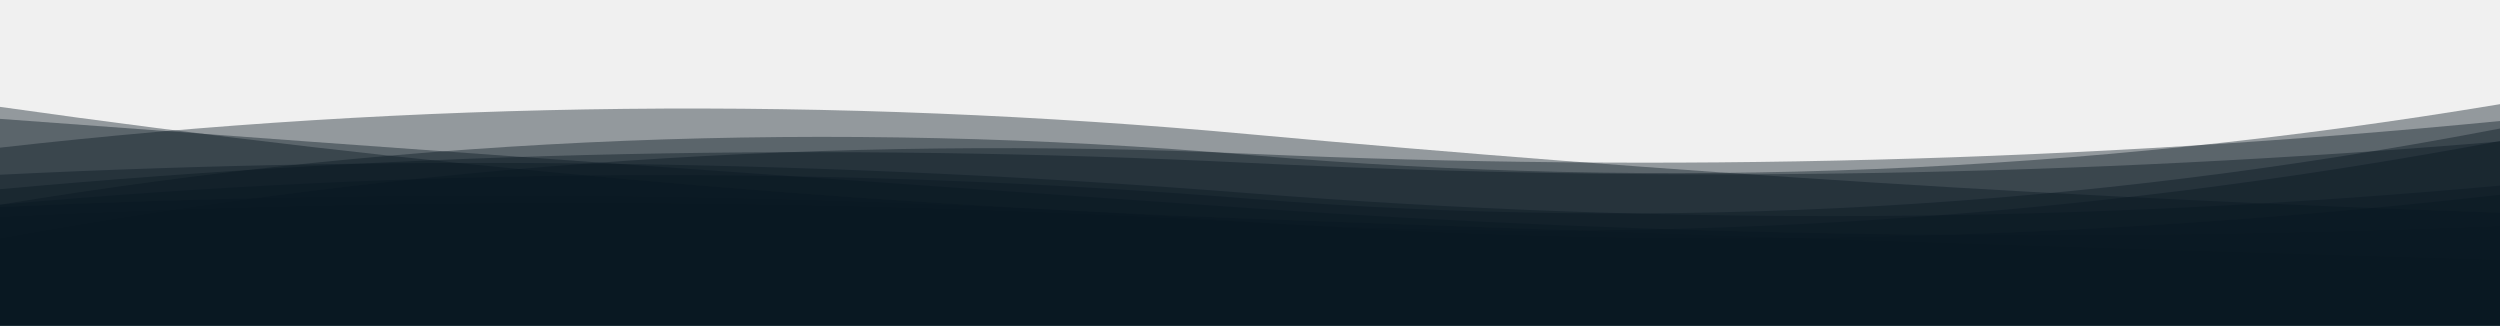
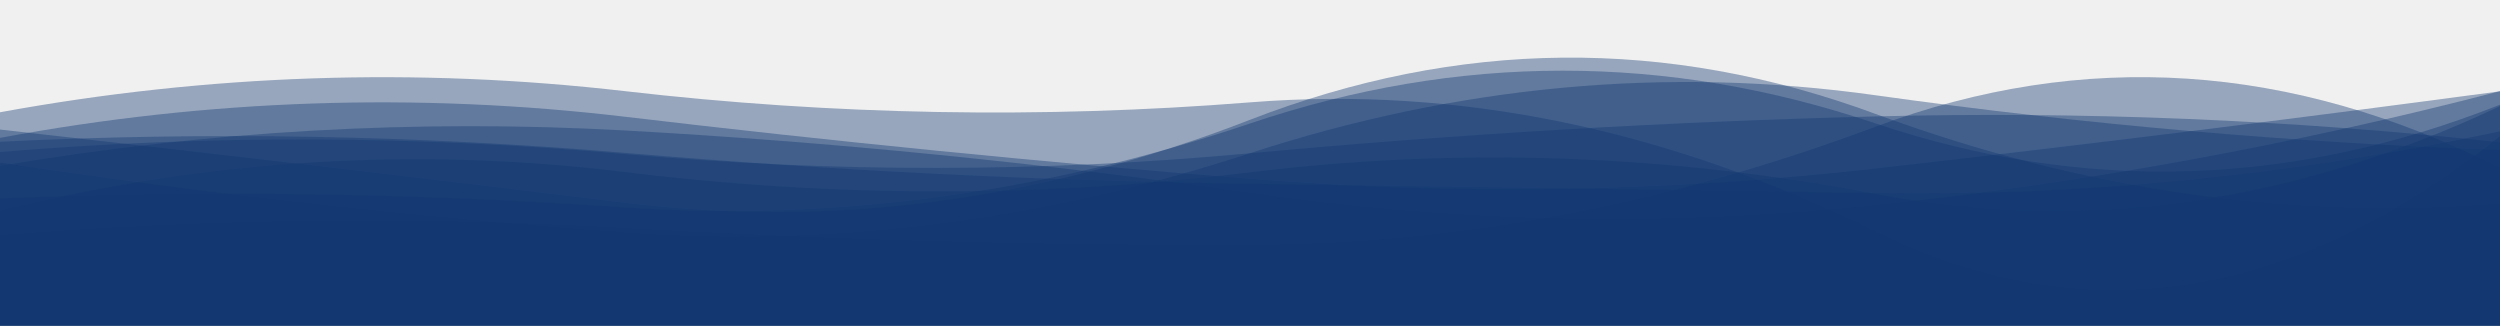
<svg xmlns="http://www.w3.org/2000/svg" width="1536" height="200" viewBox="0 0 1536 200" fill="none">
  <g clip-path="url(#clip0_5_21)">
-     <path opacity="0.4" d="M0 453.299V133.3C256 120.887 512 121.991 768 136.611C1024 151.231 1280 134.581 1536 86.66V453.299H0Z" fill="url(#paint0_linear_5_21)" />
-     <path opacity="0.4" d="M0 453.299V125.796C256 102.868 512 101.645 768 122.129C1024 142.613 1280 128.223 1536 78.961V453.299H0Z" fill="url(#paint1_linear_5_21)" />
-     <path opacity="0.4" d="M0 453.299V146.514C256 100.291 512 82.946 768 94.481C1024 106.016 1280 99.307 1536 74.355V453.299H0Z" fill="url(#paint2_linear_5_21)" />
-     <path opacity="0.4" d="M0 453.299V73.024C256 92.047 512 110.347 768 127.923C1024 145.499 1280 149.17 1536 138.935V453.299H0Z" fill="url(#paint3_linear_5_21)" />
-     <path opacity="0.4" d="M0 453.299V127.243C256 115.413 512 118.413 768 136.242C1024 154.072 1280 148.56 1536 119.706V453.299H0Z" fill="url(#paint4_linear_5_21)" />
-     <path opacity="0.4" d="M0 453.299V107.364C256 94.779 512 98.575 768 118.754C1024 138.932 1280 137.369 1536 114.065V453.299H0Z" fill="url(#paint5_linear_5_21)" />
-     <path opacity="0.4" d="M0 453.299V90.726C256 61.686 512 58.943 768 82.498C1024 106.053 1280 122.131 1536 130.733V453.299H0Z" fill="url(#paint6_linear_5_21)" />
-     <path opacity="0.4" d="M0 453.299V65.663C256 101.933 512 124.851 768 134.419C1024 143.986 1280 152.42 1536 159.723V453.299H0Z" fill="url(#paint7_linear_5_21)" />
-     <path opacity="0.4" d="M0 453.299V116.253C256 92.89 512 87.511 768 100.116C1024 112.721 1280 108.327 1536 86.936V453.299H0Z" fill="url(#paint8_linear_5_21)" />
-     <path opacity="0.4" d="M0 453.299V125.779C256 83.588 512 73.423 768 95.283C1024 117.143 1280 106.715 1536 64V453.299H0Z" fill="url(#paint9_linear_5_21)" />
+     <g clip-path="url(#clip1_5_21)">
+       <path opacity="0.4" d="M0 302.843V68.974C128 45.551 256 41.228 384 56.005C512 70.781 640 73.075 768 62.885C896 52.694 1024 79.101 1152 142.103C1280 205.106 1408 185.636 1536 83.694V302.843H0Z" fill="url(#paint0_linear_5_21)" />
+       <path opacity="0.4" d="M0 303V79.594C128 93.977 256 108.993 384 124.642C512 140.292 640 123.281 768 73.61C896 23.938 1024 22.695 1152 69.881C1280 117.066 1408 135.458 1536 125.057V303H0Z" fill="url(#paint1_linear_5_21)" />
+       <path opacity="0.4" d="M0 302.843V84.703C128 60.896 256 56.572 384 71.732C512 86.892 640 99.611 768 109.889C896 120.167 1024 118.062 1152 103.575C1280 89.087 1408 73.256 1536 56.082V302.843H0Z" fill="url(#paint2_linear_5_21)" />
+       <path opacity="0.4" d="M0 302.843V101.929C128 80.304 256 73.046 384 80.156C512 87.266 640 100.04 768 118.48C896 136.92 1024 139.439 1152 126.038C1280 112.638 1408 89.293 1536 56.004V302.843H0Z" fill="url(#paint3_linear_5_21)" />
+       <path opacity="0.4" d="M0 302.843V121.862C128 116.723 256 118.571 384 127.408C512 136.245 640 119.063 768 75.863C896 32.663 1024 32.613 1152 75.713C1280 118.814 1408 115.008 1536 64.296V302.843H0Z" fill="url(#paint4_linear_5_21)" />
+       <path opacity="0.4" d="M0 302.843V93.394C128 82.702 256 83.12 384 94.647C512 106.174 640 106.013 768 94.163C896 82.314 1024 74.77 1152 71.532C1280 68.294 1408 73.595 1536 87.433V302.843H0Z" fill="url(#paint5_linear_5_21)" />
+       <path opacity="0.4" d="M0 303V144.481C128 134.159 256 132.677 384 140.032C512 147.387 640 150.855 768 150.434C896 150.013 1024 125.852 1152 77.951C1280 30.051 1408 38.477 1536 103.229V303H0Z" fill="url(#paint6_linear_5_21)" />
+       <path opacity="0.4" d="M0 302.843V99.889C128 119.235 256 133.538 384 142.797C512 152.057 640 135.83 768 94.115C896 52.4 1024 40.522 1152 58.479C1280 76.437 1408 87.663 1536 92.159V302.843H0Z" fill="url(#paint7_linear_5_21)" />
+       <path opacity="0.4" d="M0 302.843V87.084C128 80.778 256 83.06 384 93.93C512 104.8 640 111.131 768 112.922C896 114.713 1024 116.61 1152 118.613C1280 120.616 1408 107.975 1536 80.691V302.843H0Z" fill="url(#paint8_linear_5_21)" />
+       <path opacity="0.4" d="M0 302.843V129.305C128 97.838 256 89.976 384 105.721C512 121.466 640 121.525 768 105.896C896 90.266 1024 94.659 1152 119.071C1280 143.483 1408 125.527 1536 65.202V302.843H0Z" fill="url(#paint9_linear_5_21)" />
+     </g>
  </g>
  <defs>
-     <linearGradient id="paint0_linear_5_21" x1="0" y1="453.299" x2="1536" y2="453.299" gradientUnits="userSpaceOnUse">
-       <stop stop-color="#071620" />
-       <stop offset="1" stop-color="#071620" />
+     <linearGradient id="paint0_linear_5_21" x1="0" y1="302.843" x2="1536" y2="302.843" gradientUnits="userSpaceOnUse">
+       <stop stop-color="#113870" />
+       <stop offset="1" stop-color="#113870" />
    </linearGradient>
-     <linearGradient id="paint1_linear_5_21" x1="0" y1="453.299" x2="1536" y2="453.299" gradientUnits="userSpaceOnUse">
-       <stop stop-color="#071620" />
-       <stop offset="1" stop-color="#071620" />
+     <linearGradient id="paint1_linear_5_21" x1="0" y1="303" x2="1536" y2="303" gradientUnits="userSpaceOnUse">
+       <stop stop-color="#113870" />
+       <stop offset="1" stop-color="#113870" />
    </linearGradient>
-     <linearGradient id="paint2_linear_5_21" x1="0" y1="453.299" x2="1536" y2="453.299" gradientUnits="userSpaceOnUse">
-       <stop stop-color="#071620" />
-       <stop offset="1" stop-color="#071620" />
+     <linearGradient id="paint2_linear_5_21" x1="0" y1="302.843" x2="1536" y2="302.843" gradientUnits="userSpaceOnUse">
+       <stop stop-color="#113870" />
+       <stop offset="1" stop-color="#113870" />
    </linearGradient>
-     <linearGradient id="paint3_linear_5_21" x1="0" y1="453.299" x2="1536" y2="453.299" gradientUnits="userSpaceOnUse">
-       <stop stop-color="#071620" />
-       <stop offset="1" stop-color="#071620" />
+     <linearGradient id="paint3_linear_5_21" x1="0" y1="302.843" x2="1536" y2="302.843" gradientUnits="userSpaceOnUse">
+       <stop stop-color="#113870" />
+       <stop offset="1" stop-color="#113870" />
    </linearGradient>
-     <linearGradient id="paint4_linear_5_21" x1="0" y1="453.299" x2="1536" y2="453.299" gradientUnits="userSpaceOnUse">
-       <stop stop-color="#071620" />
-       <stop offset="1" stop-color="#071620" />
+     <linearGradient id="paint4_linear_5_21" x1="0" y1="302.843" x2="1536" y2="302.843" gradientUnits="userSpaceOnUse">
+       <stop stop-color="#113870" />
+       <stop offset="1" stop-color="#113870" />
    </linearGradient>
-     <linearGradient id="paint5_linear_5_21" x1="0" y1="453.299" x2="1536" y2="453.299" gradientUnits="userSpaceOnUse">
-       <stop stop-color="#071620" />
-       <stop offset="1" stop-color="#071620" />
+     <linearGradient id="paint5_linear_5_21" x1="0" y1="302.843" x2="1536" y2="302.843" gradientUnits="userSpaceOnUse">
+       <stop stop-color="#113870" />
+       <stop offset="1" stop-color="#113870" />
    </linearGradient>
-     <linearGradient id="paint6_linear_5_21" x1="0" y1="453.299" x2="1536" y2="453.299" gradientUnits="userSpaceOnUse">
-       <stop stop-color="#071620" />
-       <stop offset="1" stop-color="#071620" />
+     <linearGradient id="paint6_linear_5_21" x1="0" y1="303" x2="1536" y2="303" gradientUnits="userSpaceOnUse">
+       <stop stop-color="#113870" />
+       <stop offset="1" stop-color="#113870" />
    </linearGradient>
-     <linearGradient id="paint7_linear_5_21" x1="0" y1="453.299" x2="1536" y2="453.299" gradientUnits="userSpaceOnUse">
-       <stop stop-color="#071620" />
-       <stop offset="1" stop-color="#071620" />
+     <linearGradient id="paint7_linear_5_21" x1="0" y1="302.843" x2="1536" y2="302.843" gradientUnits="userSpaceOnUse">
+       <stop stop-color="#113870" />
+       <stop offset="1" stop-color="#113870" />
    </linearGradient>
-     <linearGradient id="paint8_linear_5_21" x1="0" y1="453.299" x2="1536" y2="453.299" gradientUnits="userSpaceOnUse">
-       <stop stop-color="#071620" />
-       <stop offset="1" stop-color="#071620" />
+     <linearGradient id="paint8_linear_5_21" x1="0" y1="302.843" x2="1536" y2="302.843" gradientUnits="userSpaceOnUse">
+       <stop stop-color="#113870" />
+       <stop offset="1" stop-color="#113870" />
    </linearGradient>
-     <linearGradient id="paint9_linear_5_21" x1="0" y1="453.299" x2="1536" y2="453.299" gradientUnits="userSpaceOnUse">
-       <stop stop-color="#071620" />
-       <stop offset="1" stop-color="#071620" />
+     <linearGradient id="paint9_linear_5_21" x1="0" y1="302.843" x2="1536" y2="302.843" gradientUnits="userSpaceOnUse">
+       <stop stop-color="#113870" />
+       <stop offset="1" stop-color="#113870" />
    </linearGradient>
    <clipPath id="clip0_5_21">
      <rect width="1536" height="200" fill="white" />
    </clipPath>
+     <clipPath id="clip1_5_21">
+       <rect width="1536" height="282" fill="white" transform="translate(0 21)" />
+     </clipPath>
  </defs>
</svg>
